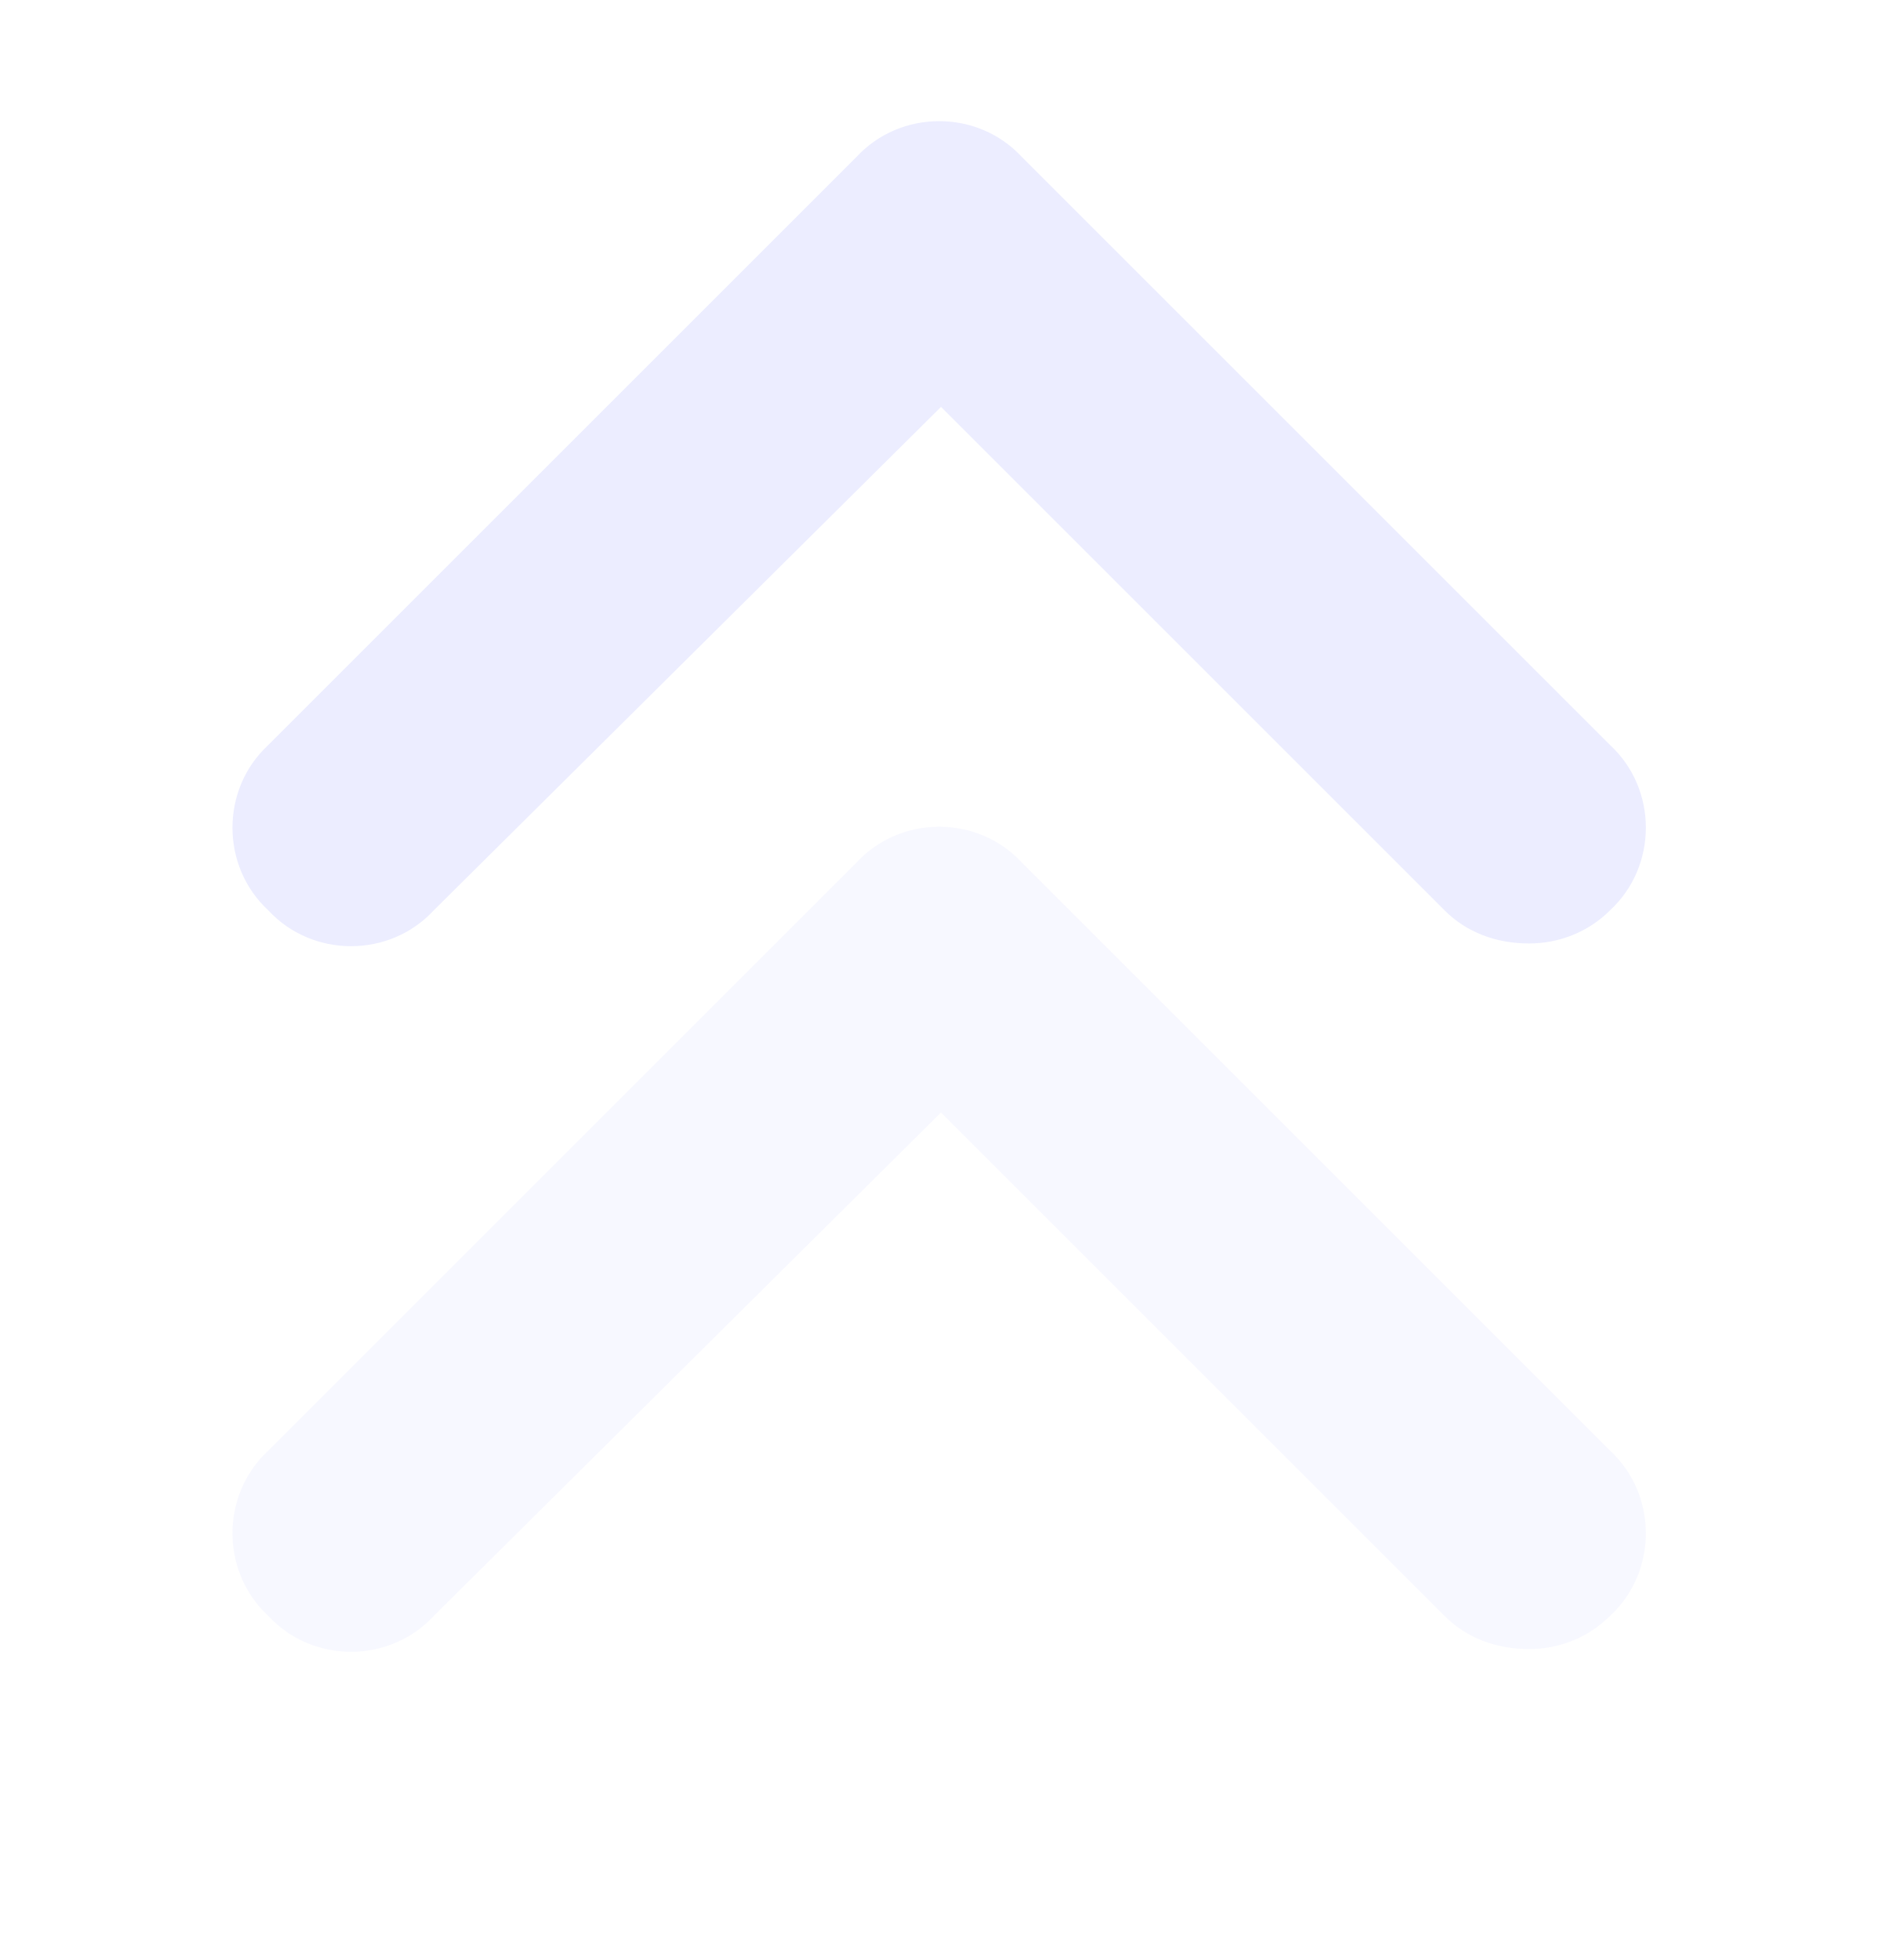
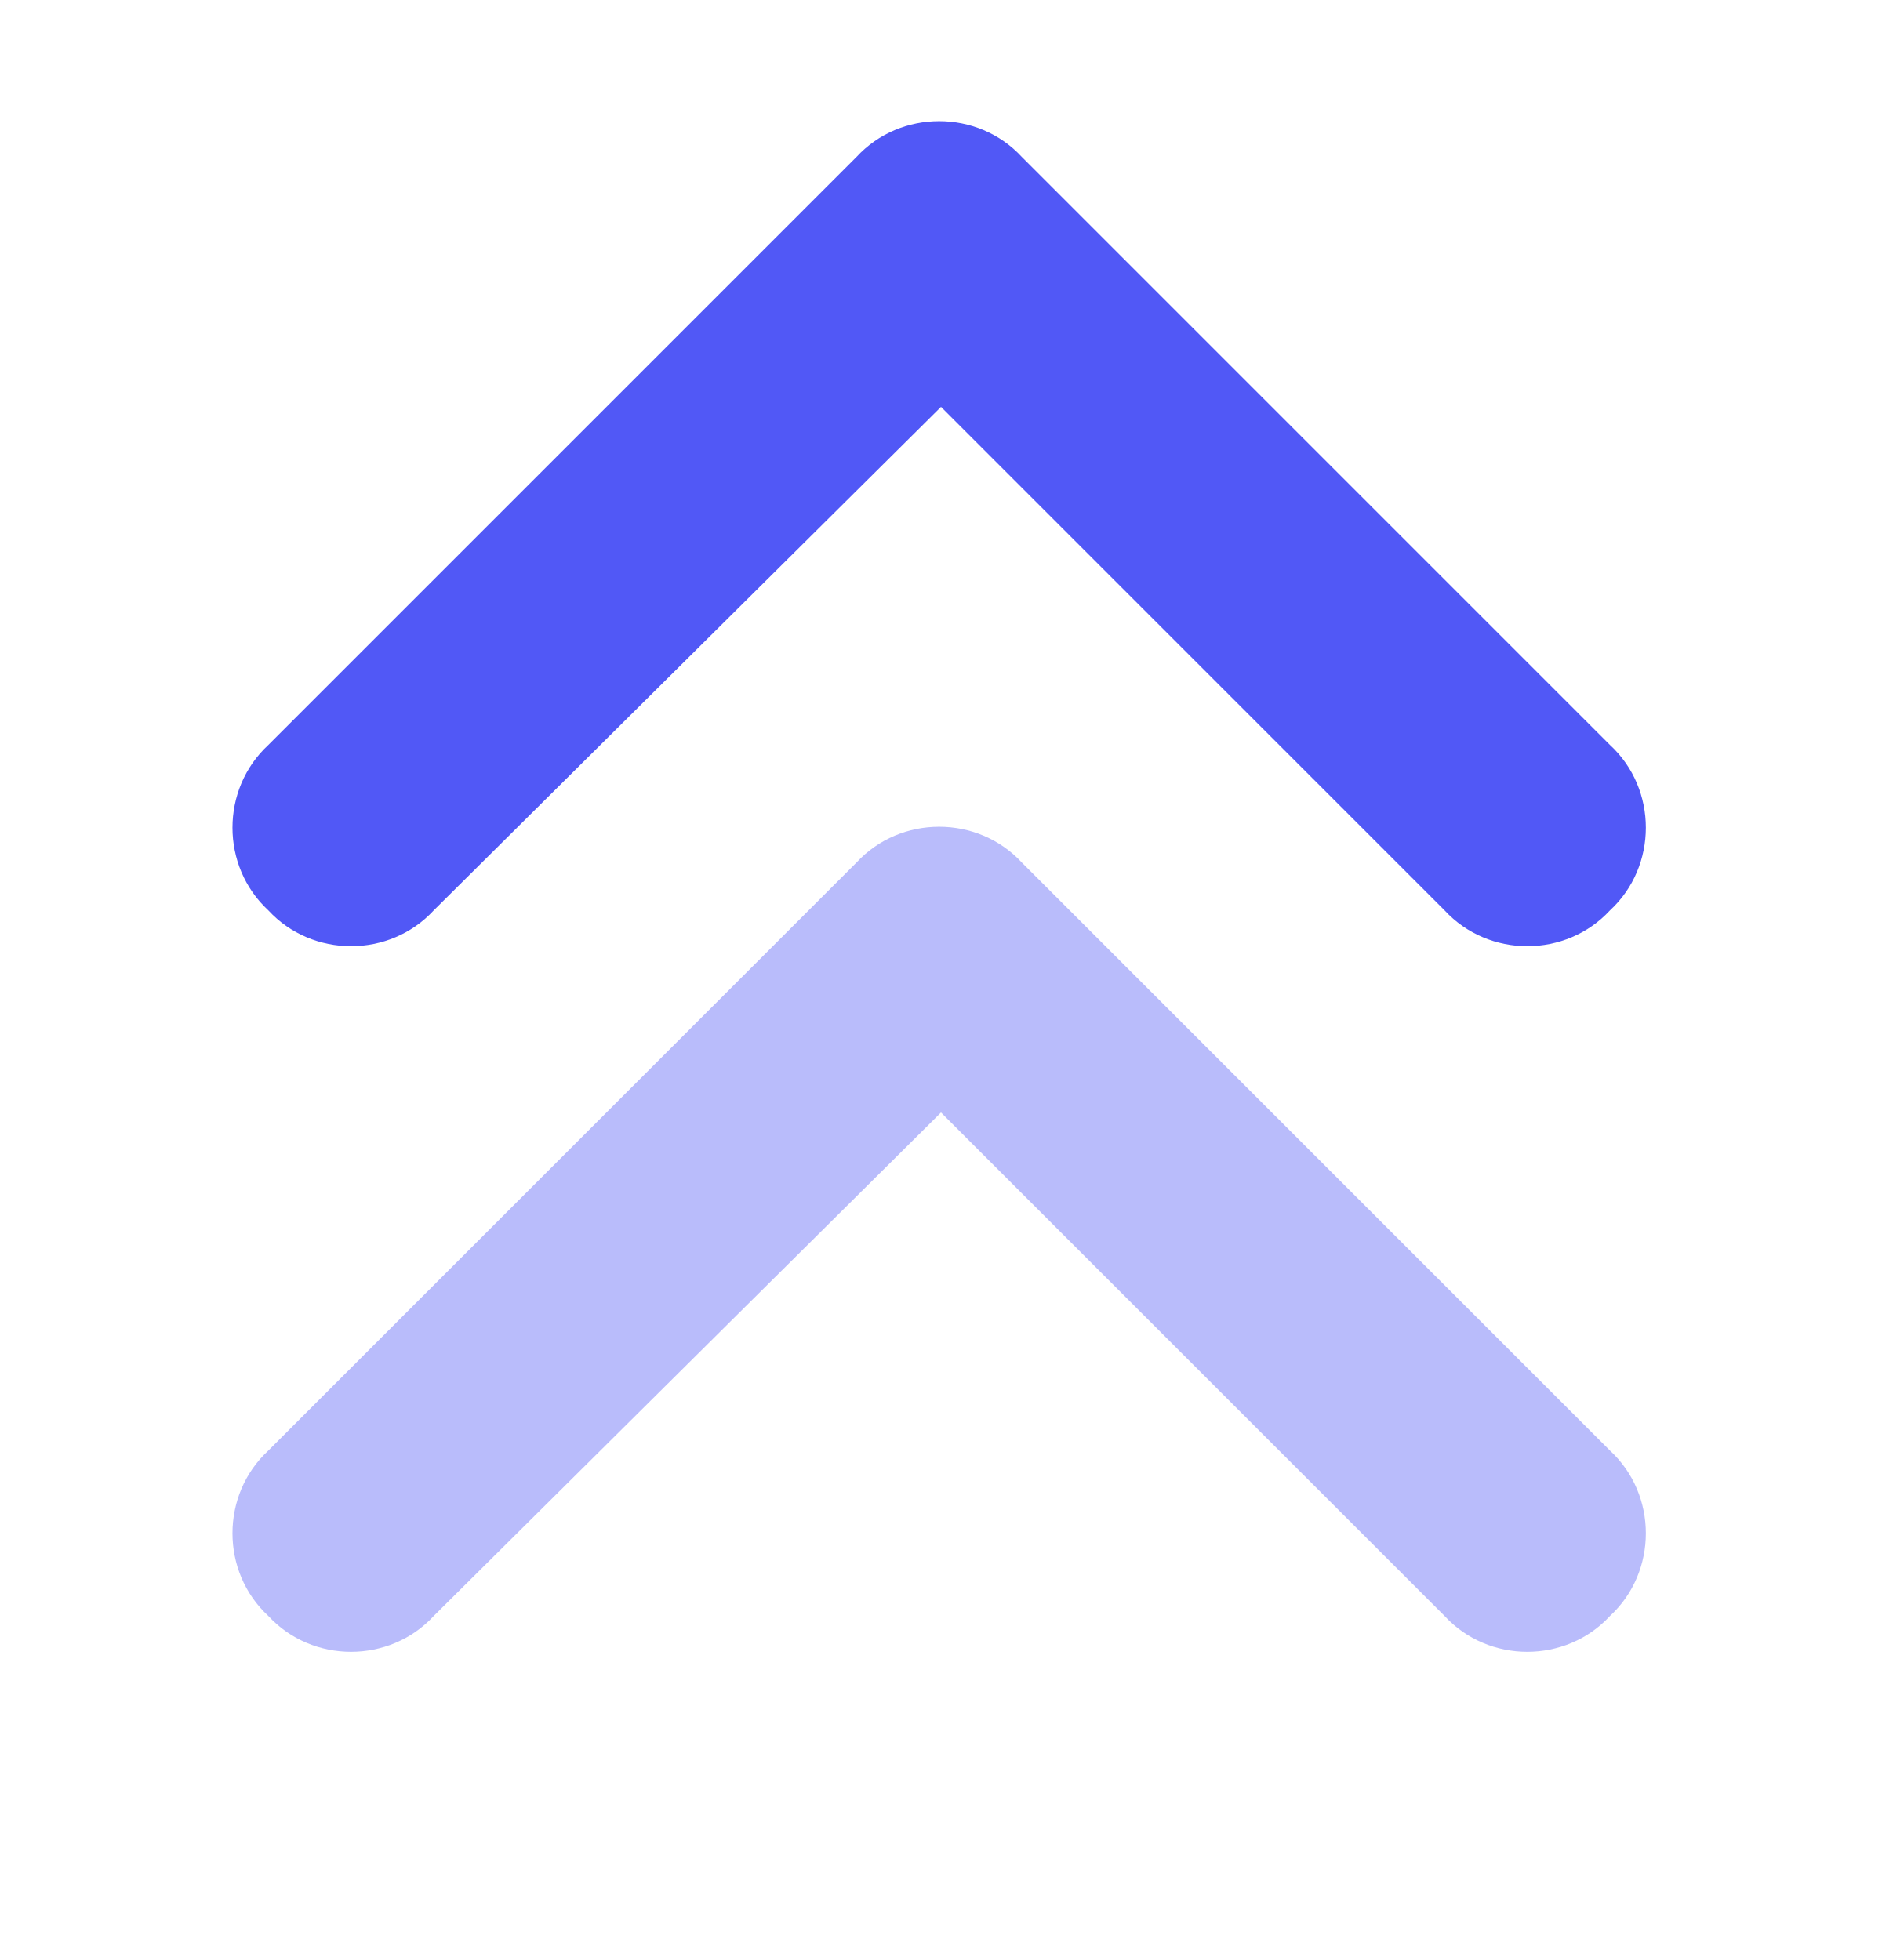
<svg xmlns="http://www.w3.org/2000/svg" width="24" height="25" viewBox="0 0 24 25" fill="none">
-   <path d="M19.5 12.034C19.078 12.034 18.703 11.893 18.422 11.612L12 5.19L5.531 11.612C4.969 12.221 3.984 12.221 3.422 11.612C2.812 11.049 2.812 10.065 3.422 9.502L10.922 2.002C11.484 1.393 12.469 1.393 13.031 2.002L20.531 9.502C21.141 10.065 21.141 11.049 20.531 11.612C20.25 11.893 19.875 12.034 19.5 12.034Z" fill="#ECEDFF" />
-   <path opacity="0.4" d="M19.5 21.034C19.078 21.034 18.703 20.893 18.422 20.612L12 14.19L5.531 20.612C4.969 21.221 3.984 21.221 3.422 20.612C2.812 20.049 2.812 19.065 3.422 18.502L10.922 11.002C11.484 10.393 12.469 10.393 13.031 11.002L20.531 18.502C21.141 19.065 21.141 20.049 20.531 20.612C20.25 20.893 19.875 21.034 19.5 21.034Z" fill="#ECEDFF" />
+   <path d="M10.922 2.002C11.484 1.393 12.469 1.393 13.031 2.002L20.531 9.502C21.141 10.065 21.141 11.049 20.531 11.612C19.969 12.221 18.984 12.221 18.422 11.612L12 5.19L5.531 11.612C4.969 12.221 3.984 12.221 3.422 11.612C2.812 11.049 2.812 10.065 3.422 9.502L10.922 2.002Z" fill="#5158F6" />
+   <path opacity="0.4" d="M10.922 11.002C11.484 10.393 12.469 10.393 13.031 11.002L20.531 18.502C21.141 19.065 21.141 20.049 20.531 20.612C19.969 21.221 18.984 21.221 18.422 20.612L12 14.19L5.531 20.612C4.969 21.221 3.984 21.221 3.422 20.612C2.812 20.049 2.812 19.065 3.422 18.502L10.922 11.002Z" fill="#5158F6" />
</svg>
